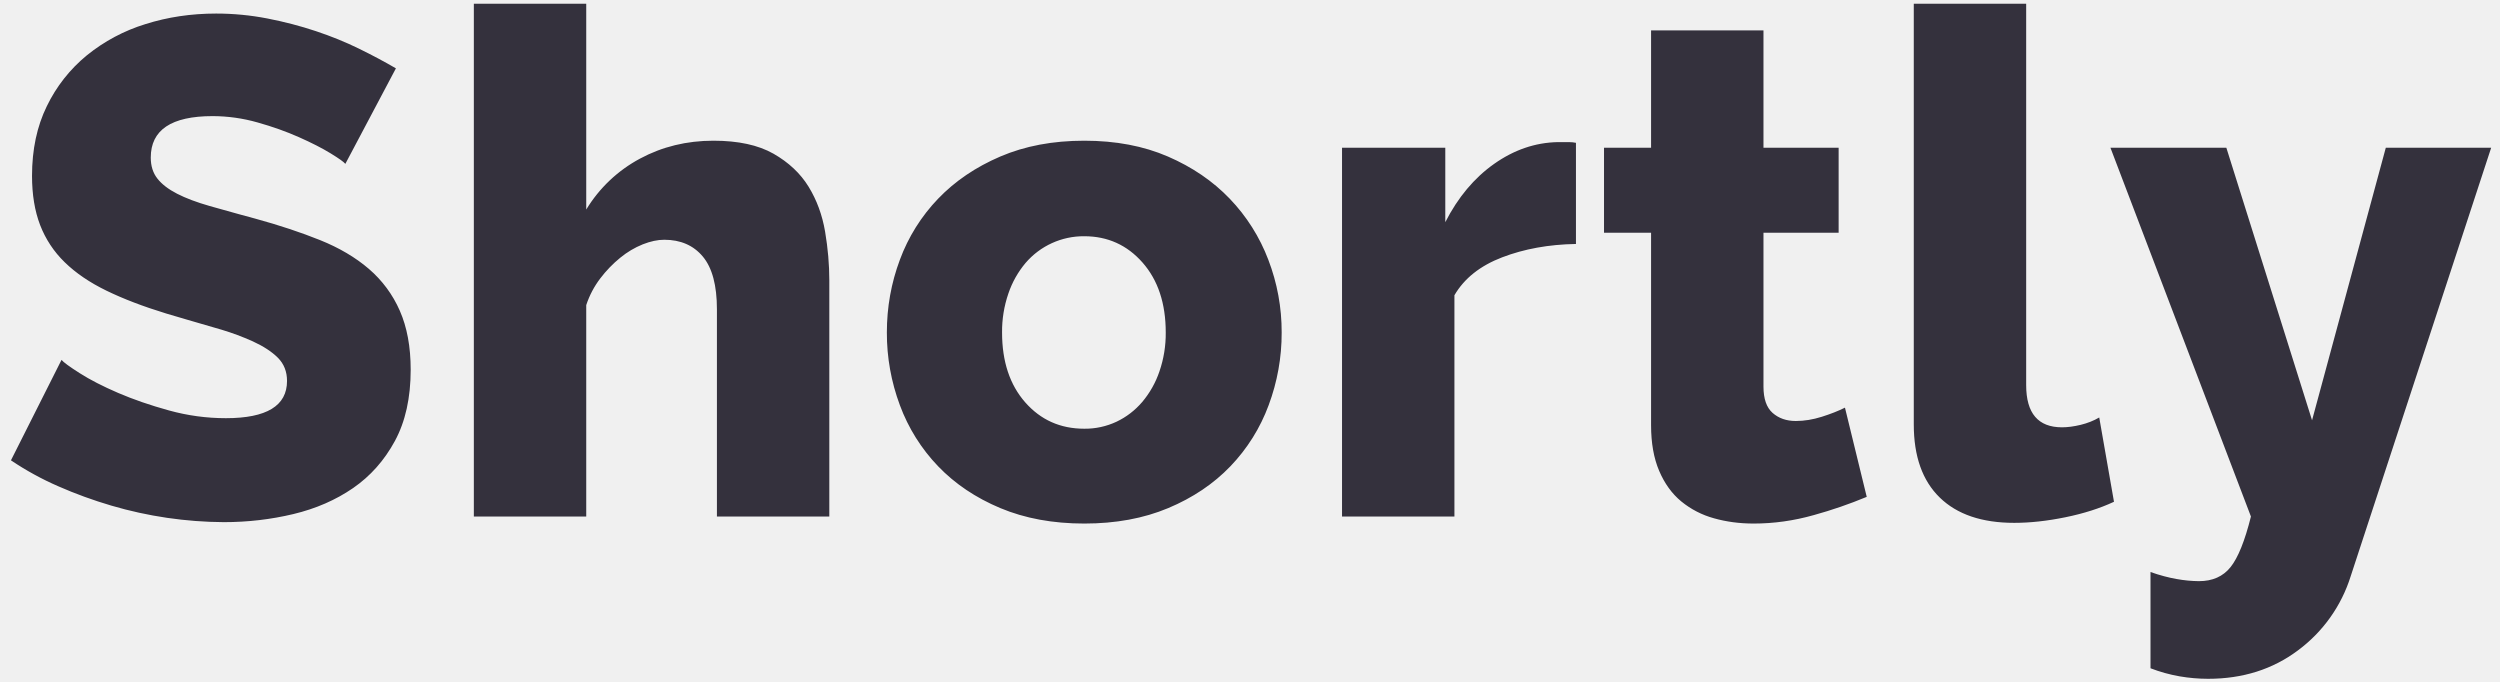
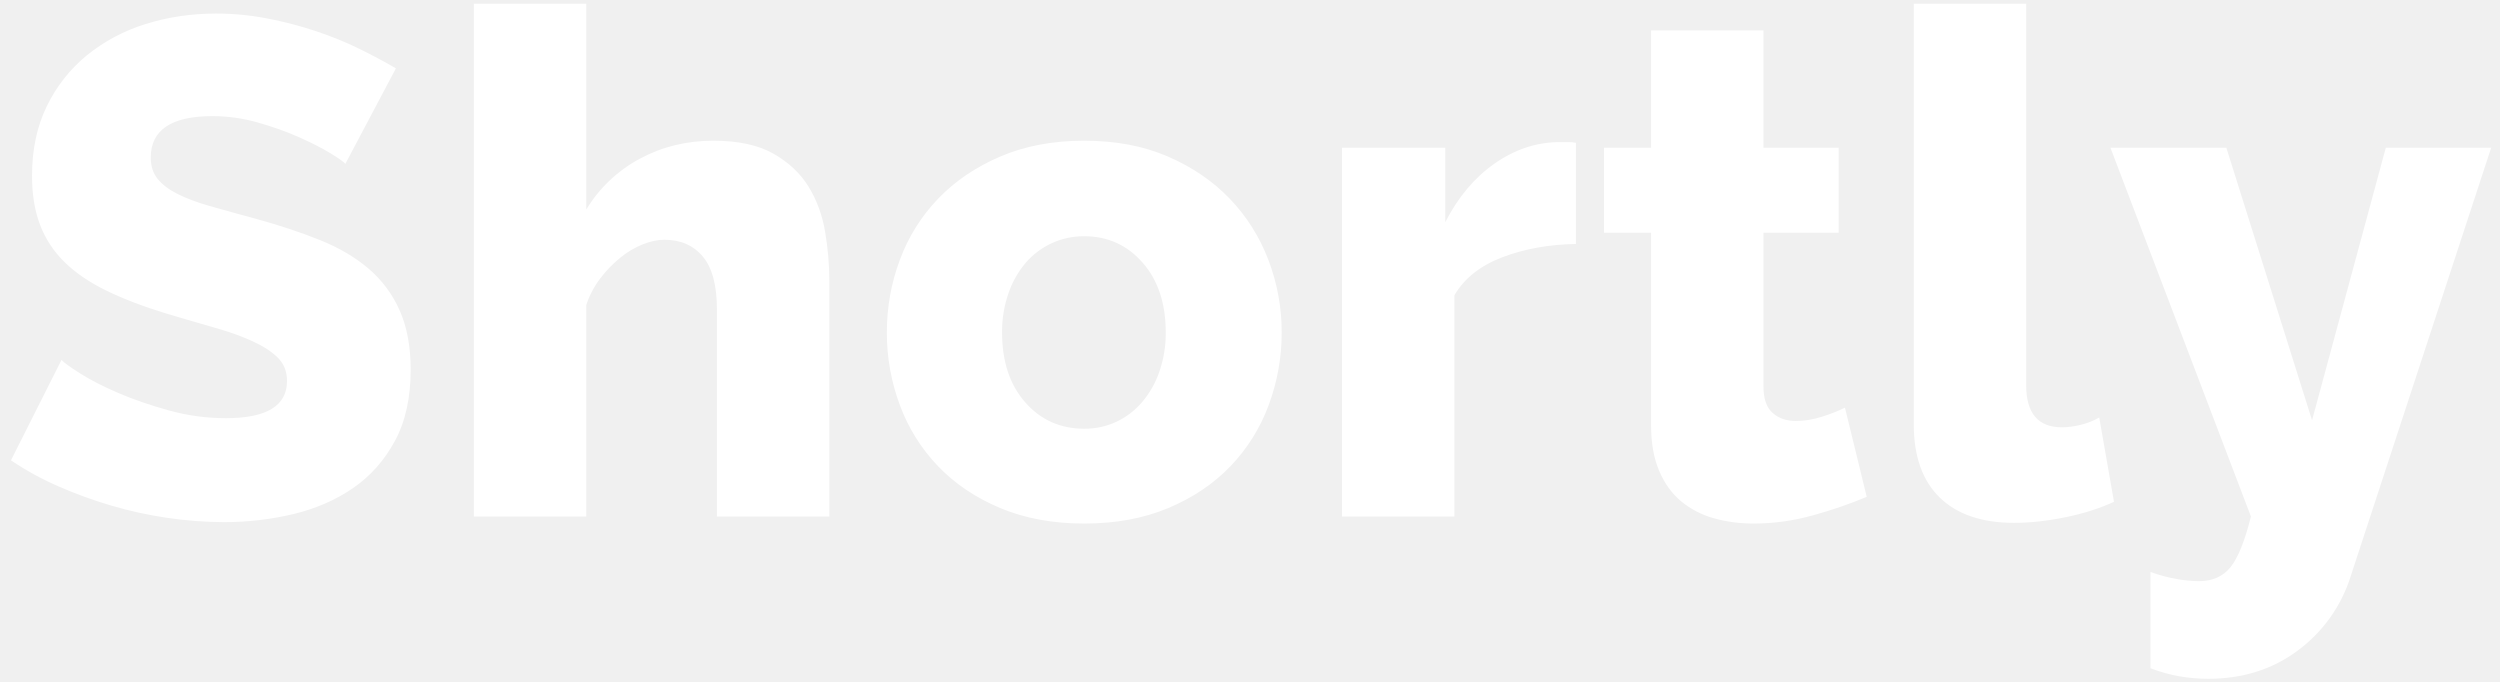
<svg xmlns="http://www.w3.org/2000/svg" width="121" height="33">
-   <path fill="#34313D" d="M16.715 7.932c-.068-.09-.306-.26-.714-.51s-.918-.51-1.53-.782-1.281-.51-2.006-.714a8.005 8.005 0 00-2.176-.306c-1.995 0-2.992.669-2.992 2.006 0 .408.107.748.323 1.02.215.272.532.516.952.731.419.215.946.414 1.58.595l1.406.393.805.219c1.156.317 2.198.663 3.128 1.037.929.374 1.717.839 2.363 1.394a5.647 5.647 0 011.496 2.023c.35.793.527 1.745.527 2.856 0 1.36-.255 2.51-.765 3.451-.51.94-1.185 1.7-2.023 2.278-.84.578-1.802.997-2.89 1.258-1.088.26-2.21.391-3.366.391a19.68 19.68 0 01-5.44-.799c-.884-.26-1.74-.572-2.567-.935A14.358 14.358 0 01.53 22.28l2.448-4.862c.09.113.385.329.884.646.498.317 1.116.635 1.853.952.736.317 1.558.6 2.465.85.906.25 1.824.374 2.754.374 1.972 0 2.958-.6 2.958-1.802 0-.453-.148-.827-.442-1.122-.295-.295-.703-.561-1.224-.799a12.455 12.455 0 00-1.504-.56l-1.702-.495-.976-.288c-1.111-.34-2.074-.708-2.89-1.105-.816-.397-1.49-.856-2.023-1.377a5.003 5.003 0 01-1.19-1.802c-.261-.68-.391-1.473-.391-2.38 0-1.27.238-2.391.714-3.366a7.266 7.266 0 011.938-2.465 8.435 8.435 0 012.839-1.513c1.076-.34 2.215-.51 3.417-.51.838 0 1.666.08 2.482.238.816.159 1.598.363 2.346.612.748.25 1.445.533 2.09.85.647.317 1.242.635 1.786.952l-2.448 4.624zM40.139 25h-5.44V14.97c0-1.156-.227-2.006-.68-2.55-.454-.544-1.077-.816-1.87-.816-.318 0-.663.074-1.037.221a4.173 4.173 0 00-1.088.646 5.827 5.827 0 00-.97 1.003 4.4 4.4 0 00-.68 1.292V25h-5.44V.18h5.44v9.962a6.786 6.786 0 012.602-2.465c1.076-.578 2.26-.867 3.553-.867 1.201 0 2.17.21 2.907.629.736.42 1.303.952 1.7 1.598.396.646.663 1.371.799 2.176.136.805.204 1.592.204 2.363V25zm12.34.34c-1.519 0-2.873-.25-4.063-.748-1.19-.499-2.193-1.173-3.01-2.023a8.54 8.54 0 01-1.852-2.958 9.97 9.97 0 01-.63-3.519c0-1.224.21-2.397.63-3.519a8.54 8.54 0 011.853-2.958c.816-.85 1.819-1.53 3.009-2.04s2.544-.765 4.063-.765c1.519 0 2.867.255 4.046.765 1.179.51 2.176 1.19 2.992 2.04a8.754 8.754 0 011.87 2.958 9.736 9.736 0 01.646 3.519 9.97 9.97 0 01-.63 3.519 8.54 8.54 0 01-1.852 2.958c-.816.85-1.82 1.524-3.01 2.023-1.19.499-2.543.748-4.062.748zM48.5 16.092c0 1.405.374 2.533 1.122 3.383.748.85 1.7 1.275 2.856 1.275a3.59 3.59 0 001.564-.34c.476-.227.89-.544 1.24-.952a4.57 4.57 0 00.834-1.479 5.632 5.632 0 00.306-1.887c0-1.405-.374-2.533-1.122-3.383-.748-.85-1.689-1.275-2.822-1.275a3.702 3.702 0 00-2.84 1.292 4.57 4.57 0 00-.832 1.479 5.632 5.632 0 00-.306 1.887zm27.776-4.284c-1.315.023-2.505.238-3.57.646-1.065.408-1.836 1.02-2.312 1.836V25h-5.44V7.15h4.998v3.604c.612-1.201 1.4-2.142 2.363-2.822.963-.68 1.989-1.031 3.077-1.054h.544c.113 0 .227.011.34.034v4.896zm14.074 12.24a21.71 21.71 0 01-2.567.884c-.963.272-1.932.408-2.907.408-.68 0-1.32-.085-1.92-.255a4.286 4.286 0 01-1.582-.816c-.453-.374-.81-.867-1.07-1.479-.262-.612-.392-1.349-.392-2.21v-9.316h-2.278V7.15h2.278V1.472h5.44V7.15h3.638v4.114h-3.638v7.446c0 .59.147 1.014.442 1.275.295.26.669.391 1.122.391.408 0 .827-.068 1.258-.204.43-.136.805-.283 1.122-.442l1.054 4.318zM92.627.18h5.44v18.462c0 1.36.578 2.04 1.734 2.04.272 0 .572-.04.901-.119.329-.08.63-.198.901-.357l.714 4.08c-.68.317-1.462.567-2.346.748-.884.181-1.711.272-2.482.272-1.564 0-2.765-.408-3.604-1.224-.839-.816-1.258-1.995-1.258-3.536V.18zm11.456 27.506c.454.159.879.272 1.275.34a6.4 6.4 0 001.071.102c.658 0 1.168-.227 1.53-.68.363-.453.692-1.27.986-2.448l-6.8-17.85h5.61l4.148 13.192 3.57-13.192h5.1l-6.8 20.74a7.106 7.106 0 01-2.55 3.587c-1.224.918-2.674 1.377-4.352 1.377a8.17 8.17 0 01-1.377-.119 7.516 7.516 0 01-1.41-.391v-4.658z" />
+   <path fill="#FFF" d="M16.715 7.932c-.068-.09-.306-.26-.714-.51s-.918-.51-1.53-.782-1.281-.51-2.006-.714a8.005 8.005 0 00-2.176-.306c-1.995 0-2.992.669-2.992 2.006 0 .408.107.748.323 1.02.215.272.532.516.952.731.419.215.946.414 1.58.595l1.406.393.805.219c1.156.317 2.198.663 3.128 1.037.929.374 1.717.839 2.363 1.394a5.647 5.647 0 011.496 2.023c.35.793.527 1.745.527 2.856 0 1.36-.255 2.51-.765 3.451-.51.94-1.185 1.7-2.023 2.278-.84.578-1.802.997-2.89 1.258-1.088.26-2.21.391-3.366.391a19.68 19.68 0 01-5.44-.799c-.884-.26-1.74-.572-2.567-.935A14.358 14.358 0 01.53 22.28l2.448-4.862c.09.113.385.329.884.646.498.317 1.116.635 1.853.952.736.317 1.558.6 2.465.85.906.25 1.824.374 2.754.374 1.972 0 2.958-.6 2.958-1.802 0-.453-.148-.827-.442-1.122-.295-.295-.703-.561-1.224-.799a12.455 12.455 0 00-1.504-.56l-1.702-.495-.976-.288c-1.111-.34-2.074-.708-2.89-1.105-.816-.397-1.49-.856-2.023-1.377a5.003 5.003 0 01-1.19-1.802c-.261-.68-.391-1.473-.391-2.38 0-1.27.238-2.391.714-3.366a7.266 7.266 0 011.938-2.465 8.435 8.435 0 012.839-1.513c1.076-.34 2.215-.51 3.417-.51.838 0 1.666.08 2.482.238.816.159 1.598.363 2.346.612.748.25 1.445.533 2.09.85.647.317 1.242.635 1.786.952l-2.448 4.624zM40.139 25h-5.44V14.97c0-1.156-.227-2.006-.68-2.55-.454-.544-1.077-.816-1.87-.816-.318 0-.663.074-1.037.221a4.173 4.173 0 00-1.088.646 5.827 5.827 0 00-.97 1.003 4.4 4.4 0 00-.68 1.292V25h-5.44V.18h5.44v9.962a6.786 6.786 0 012.602-2.465c1.076-.578 2.26-.867 3.553-.867 1.201 0 2.17.21 2.907.629.736.42 1.303.952 1.7 1.598.396.646.663 1.371.799 2.176.136.805.204 1.592.204 2.363V25zm12.34.34c-1.519 0-2.873-.25-4.063-.748-1.19-.499-2.193-1.173-3.01-2.023a8.54 8.54 0 01-1.852-2.958 9.97 9.97 0 01-.63-3.519c0-1.224.21-2.397.63-3.519a8.54 8.54 0 011.853-2.958c.816-.85 1.819-1.53 3.009-2.04s2.544-.765 4.063-.765c1.519 0 2.867.255 4.046.765 1.179.51 2.176 1.19 2.992 2.04a8.754 8.754 0 011.87 2.958 9.736 9.736 0 01.646 3.519 9.97 9.97 0 01-.63 3.519 8.54 8.54 0 01-1.852 2.958c-.816.85-1.82 1.524-3.01 2.023-1.19.499-2.543.748-4.062.748zM48.5 16.092c0 1.405.374 2.533 1.122 3.383.748.85 1.7 1.275 2.856 1.275a3.59 3.59 0 001.564-.34c.476-.227.89-.544 1.24-.952a4.57 4.57 0 00.834-1.479 5.632 5.632 0 00.306-1.887c0-1.405-.374-2.533-1.122-3.383-.748-.85-1.689-1.275-2.822-1.275a3.702 3.702 0 00-2.84 1.292 4.57 4.57 0 00-.832 1.479 5.632 5.632 0 00-.306 1.887zm27.776-4.284c-1.315.023-2.505.238-3.57.646-1.065.408-1.836 1.02-2.312 1.836V25h-5.44V7.15h4.998v3.604c.612-1.201 1.4-2.142 2.363-2.822.963-.68 1.989-1.031 3.077-1.054h.544c.113 0 .227.011.34.034v4.896zm14.074 12.24a21.71 21.71 0 01-2.567.884c-.963.272-1.932.408-2.907.408-.68 0-1.32-.085-1.92-.255a4.286 4.286 0 01-1.582-.816c-.453-.374-.81-.867-1.07-1.479-.262-.612-.392-1.349-.392-2.21v-9.316h-2.278V7.15h2.278V1.472h5.44V7.15h3.638v4.114h-3.638v7.446c0 .59.147 1.014.442 1.275.295.26.669.391 1.122.391.408 0 .827-.068 1.258-.204.43-.136.805-.283 1.122-.442l1.054 4.318zM92.627.18h5.44v18.462c0 1.36.578 2.04 1.734 2.04.272 0 .572-.04.901-.119.329-.08.63-.198.901-.357l.714 4.08c-.68.317-1.462.567-2.346.748-.884.181-1.711.272-2.482.272-1.564 0-2.765-.408-3.604-1.224-.839-.816-1.258-1.995-1.258-3.536V.18zm11.456 27.506c.454.159.879.272 1.275.34a6.4 6.4 0 001.071.102c.658 0 1.168-.227 1.53-.68.363-.453.692-1.27.986-2.448l-6.8-17.85h5.61l4.148 13.192 3.57-13.192h5.1l-6.8 20.74a7.106 7.106 0 01-2.55 3.587c-1.224.918-2.674 1.377-4.352 1.377a8.17 8.17 0 01-1.377-.119 7.516 7.516 0 01-1.41-.391v-4.658z" />
</svg>
